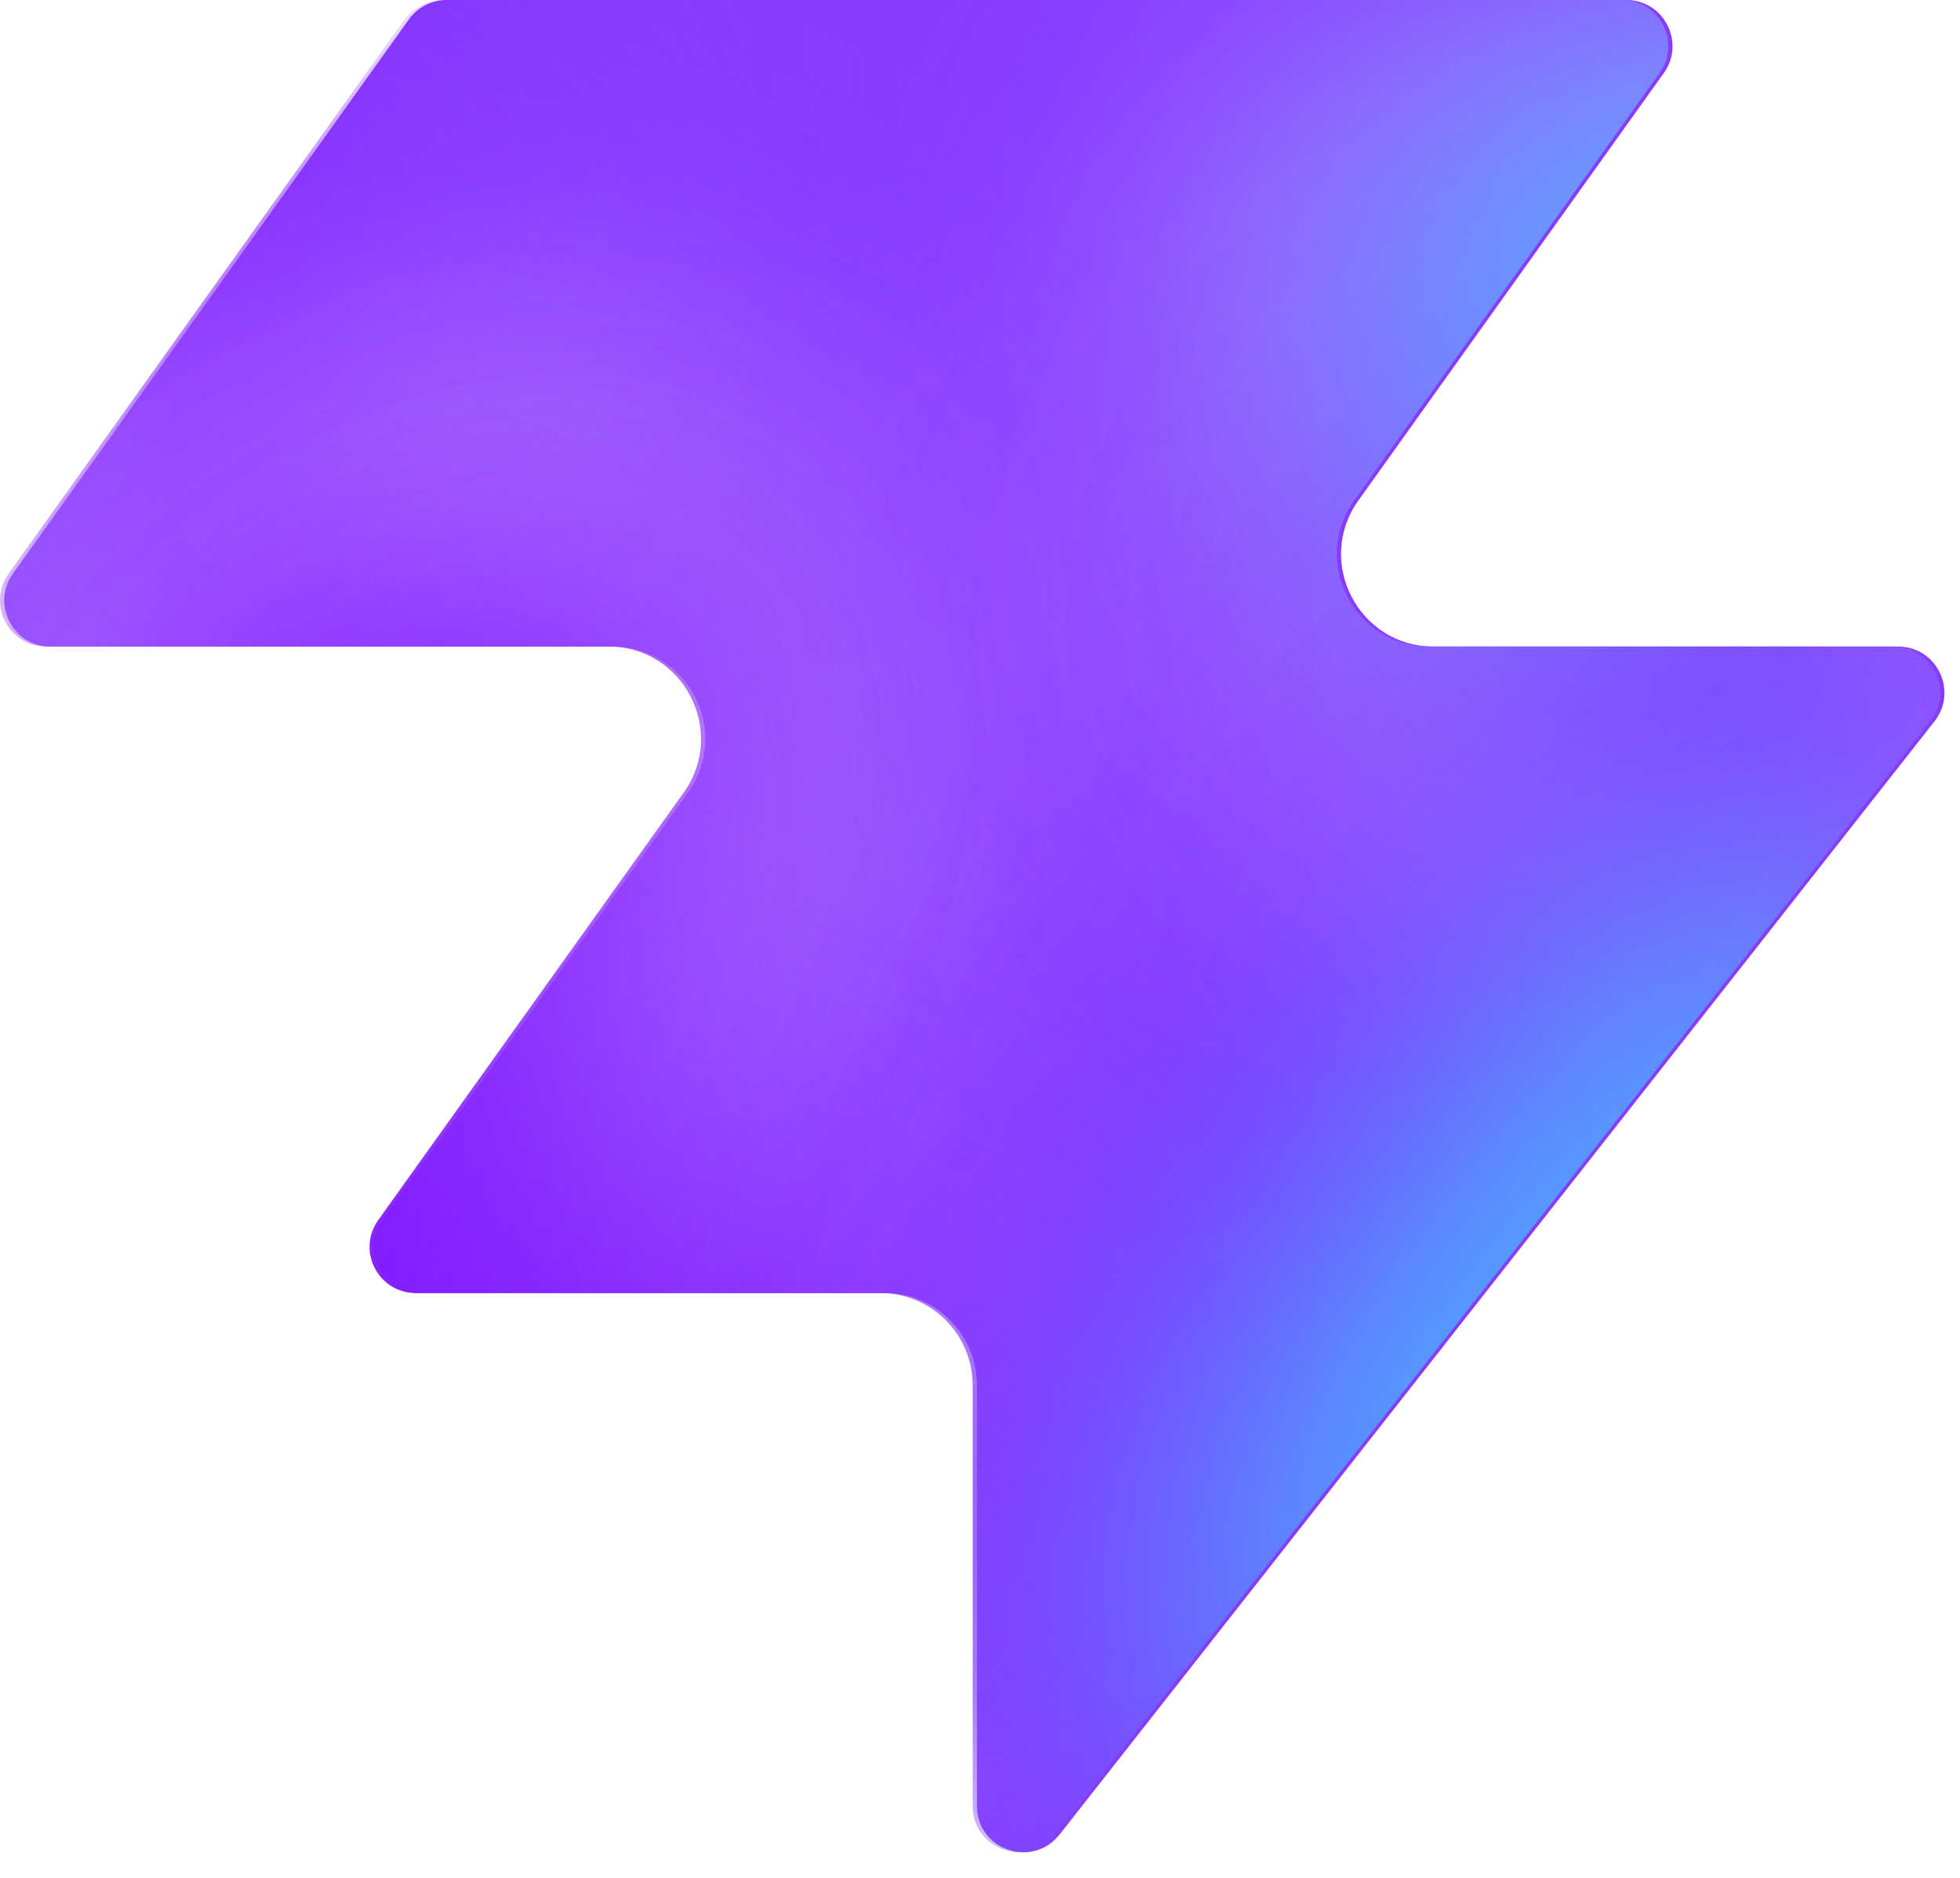
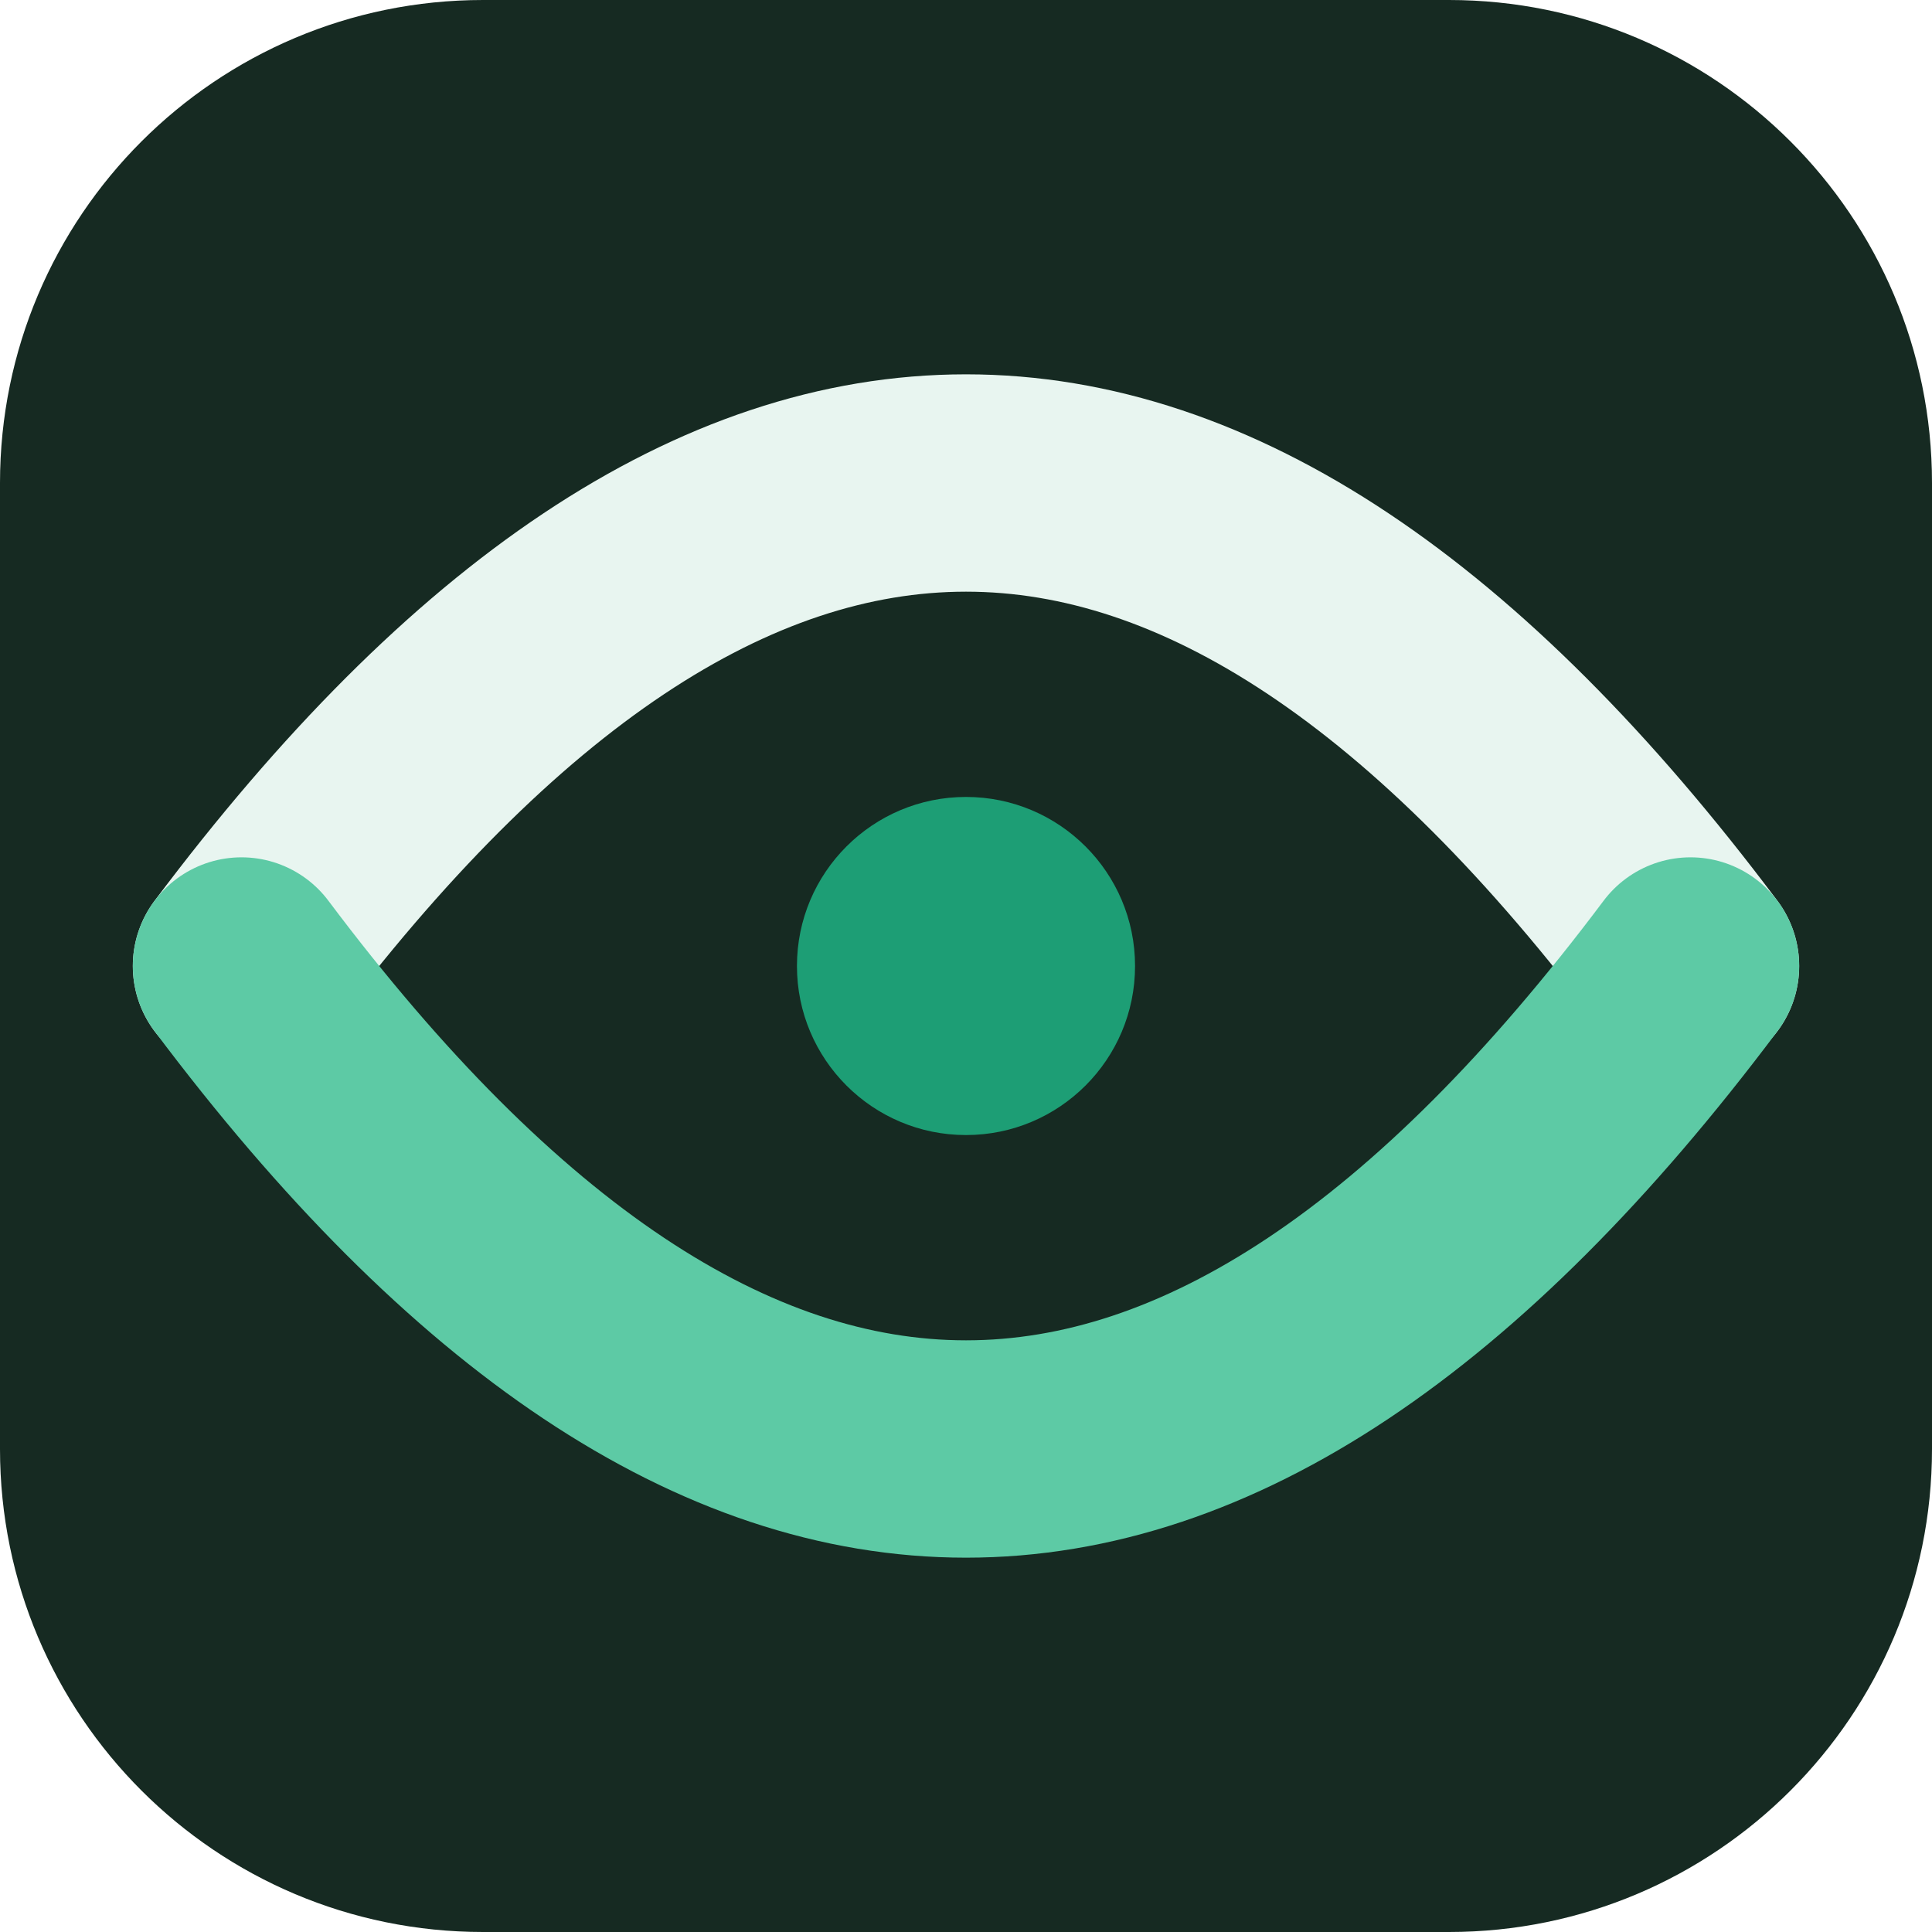
- <svg xmlns="http://www.w3.org/2000/svg" width="48" height="46" fill="none" viewBox="0 0 48 46">
-   <path fill="#863bff" d="M25.946 44.938c-.664.845-2.021.375-2.021-.698V33.937a2.26 2.26 0 0 0-2.262-2.262H10.287c-.92 0-1.456-1.04-.92-1.788l7.48-10.471c1.07-1.497 0-3.578-1.842-3.578H1.237c-.92 0-1.456-1.04-.92-1.788L10.013.474c.214-.297.556-.474.92-.474h28.894c.92 0 1.456 1.04.92 1.788l-7.48 10.471c-1.07 1.498 0 3.579 1.842 3.579h11.377c.943 0 1.473 1.088.89 1.83L25.947 44.94z" style="fill:#863bff;fill:color(display-p3 .525 .23 1);fill-opacity:1" />
-   <mask id="a" width="48" height="46" x="0" y="0" maskUnits="userSpaceOnUse" style="mask-type:alpha">
-     <path fill="#000" d="M25.842 44.938c-.664.844-2.021.375-2.021-.698V33.937a2.26 2.26 0 0 0-2.262-2.262H10.183c-.92 0-1.456-1.04-.92-1.788l7.48-10.471c1.07-1.498 0-3.579-1.842-3.579H1.133c-.92 0-1.456-1.04-.92-1.787L9.91.473c.214-.297.556-.474.92-.474h28.894c.92 0 1.456 1.04.92 1.788l-7.48 10.471c-1.07 1.498 0 3.578 1.842 3.578h11.377c.943 0 1.473 1.088.89 1.832L25.843 44.94z" style="fill:#000;fill-opacity:1" />
-   </mask>
-   <g mask="url(#a)">
-     <g filter="url(#b)">
-       <ellipse cx="5.508" cy="14.704" fill="#ede6ff" rx="5.508" ry="14.704" style="fill:#ede6ff;fill:color(display-p3 .927 .903 1);fill-opacity:1" transform="matrix(.00324 1 1 -.00324 -4.47 31.516)" />
-     </g>
-     <g filter="url(#c)">
-       <ellipse cx="10.399" cy="29.851" fill="#ede6ff" rx="10.399" ry="29.851" style="fill:#ede6ff;fill:color(display-p3 .927 .903 1);fill-opacity:1" transform="matrix(.00324 1 1 -.00324 -39.328 7.883)" />
-     </g>
-     <g filter="url(#d)">
-       <ellipse cx="5.508" cy="30.487" fill="#7e14ff" rx="5.508" ry="30.487" style="fill:#7e14ff;fill:color(display-p3 .492 .077 1);fill-opacity:1" transform="rotate(89.814 -25.913 -14.639)scale(1 -1)" />
-     </g>
-     <g filter="url(#e)">
-       <ellipse cx="5.508" cy="30.599" fill="#7e14ff" rx="5.508" ry="30.599" style="fill:#7e14ff;fill:color(display-p3 .492 .077 1);fill-opacity:1" transform="rotate(89.814 -32.644 -3.334)scale(1 -1)" />
-     </g>
-     <g filter="url(#f)">
-       <ellipse cx="5.508" cy="30.599" fill="#7e14ff" rx="5.508" ry="30.599" style="fill:#7e14ff;fill:color(display-p3 .492 .077 1);fill-opacity:1" transform="matrix(.00324 1 1 -.00324 -34.34 30.47)" />
-     </g>
-     <g filter="url(#g)">
-       <ellipse cx="14.072" cy="22.078" fill="#ede6ff" rx="14.072" ry="22.078" style="fill:#ede6ff;fill:color(display-p3 .927 .903 1);fill-opacity:1" transform="rotate(93.35 24.506 48.493)scale(-1 1)" />
-     </g>
-     <g filter="url(#h)">
-       <ellipse cx="3.47" cy="21.501" fill="#7e14ff" rx="3.47" ry="21.501" style="fill:#7e14ff;fill:color(display-p3 .492 .077 1);fill-opacity:1" transform="rotate(89.009 28.708 47.59)scale(-1 1)" />
-     </g>
-     <g filter="url(#i)">
-       <ellipse cx="3.47" cy="21.501" fill="#7e14ff" rx="3.47" ry="21.501" style="fill:#7e14ff;fill:color(display-p3 .492 .077 1);fill-opacity:1" transform="rotate(89.009 28.708 47.59)scale(-1 1)" />
-     </g>
-     <g filter="url(#j)">
-       <ellipse cx=".387" cy="8.972" fill="#7e14ff" rx="4.407" ry="29.108" style="fill:#7e14ff;fill:color(display-p3 .492 .077 1);fill-opacity:1" transform="rotate(39.51 .387 8.972)" />
-     </g>
-     <g filter="url(#k)">
-       <ellipse cx="47.523" cy="-6.092" fill="#7e14ff" rx="4.407" ry="29.108" style="fill:#7e14ff;fill:color(display-p3 .492 .077 1);fill-opacity:1" transform="rotate(37.892 47.523 -6.092)" />
-     </g>
-     <g filter="url(#l)">
-       <ellipse cx="41.412" cy="6.333" fill="#47bfff" rx="5.971" ry="9.665" style="fill:#47bfff;fill:color(display-p3 .28 .748 1);fill-opacity:1" transform="rotate(37.892 41.412 6.333)" />
-     </g>
-     <g filter="url(#m)">
-       <ellipse cx="-1.879" cy="38.332" fill="#7e14ff" rx="4.407" ry="29.108" style="fill:#7e14ff;fill:color(display-p3 .492 .077 1);fill-opacity:1" transform="rotate(37.892 -1.88 38.332)" />
-     </g>
-     <g filter="url(#n)">
-       <ellipse cx="-1.879" cy="38.332" fill="#7e14ff" rx="4.407" ry="29.108" style="fill:#7e14ff;fill:color(display-p3 .492 .077 1);fill-opacity:1" transform="rotate(37.892 -1.88 38.332)" />
-     </g>
-     <g filter="url(#o)">
-       <ellipse cx="35.651" cy="29.907" fill="#7e14ff" rx="4.407" ry="29.108" style="fill:#7e14ff;fill:color(display-p3 .492 .077 1);fill-opacity:1" transform="rotate(37.892 35.651 29.907)" />
-     </g>
-     <g filter="url(#p)">
-       <ellipse cx="38.418" cy="32.4" fill="#47bfff" rx="5.971" ry="15.297" style="fill:#47bfff;fill:color(display-p3 .28 .748 1);fill-opacity:1" transform="rotate(37.892 38.418 32.4)" />
-     </g>
-   </g>
-   <defs>
-     <filter id="b" width="60.045" height="41.654" x="-19.77" y="16.149" color-interpolation-filters="sRGB" filterUnits="userSpaceOnUse">
-       <feFlood flood-opacity="0" result="BackgroundImageFix" />
-       <feBlend in="SourceGraphic" in2="BackgroundImageFix" result="shape" />
-       <feGaussianBlur result="effect1_foregroundBlur_2002_17158" stdDeviation="7.659" />
-     </filter>
-     <filter id="c" width="90.34" height="51.437" x="-54.613" y="-7.533" color-interpolation-filters="sRGB" filterUnits="userSpaceOnUse">
-       <feFlood flood-opacity="0" result="BackgroundImageFix" />
-       <feBlend in="SourceGraphic" in2="BackgroundImageFix" result="shape" />
-       <feGaussianBlur result="effect1_foregroundBlur_2002_17158" stdDeviation="7.659" />
-     </filter>
-     <filter id="d" width="79.355" height="29.4" x="-49.64" y="2.03" color-interpolation-filters="sRGB" filterUnits="userSpaceOnUse">
-       <feFlood flood-opacity="0" result="BackgroundImageFix" />
-       <feBlend in="SourceGraphic" in2="BackgroundImageFix" result="shape" />
-       <feGaussianBlur result="effect1_foregroundBlur_2002_17158" stdDeviation="4.596" />
-     </filter>
-     <filter id="e" width="79.579" height="29.4" x="-45.045" y="20.029" color-interpolation-filters="sRGB" filterUnits="userSpaceOnUse">
-       <feFlood flood-opacity="0" result="BackgroundImageFix" />
-       <feBlend in="SourceGraphic" in2="BackgroundImageFix" result="shape" />
-       <feGaussianBlur result="effect1_foregroundBlur_2002_17158" stdDeviation="4.596" />
-     </filter>
-     <filter id="f" width="79.579" height="29.4" x="-43.513" y="21.178" color-interpolation-filters="sRGB" filterUnits="userSpaceOnUse">
-       <feFlood flood-opacity="0" result="BackgroundImageFix" />
-       <feBlend in="SourceGraphic" in2="BackgroundImageFix" result="shape" />
-       <feGaussianBlur result="effect1_foregroundBlur_2002_17158" stdDeviation="4.596" />
-     </filter>
-     <filter id="g" width="74.749" height="58.852" x="15.756" y="-17.901" color-interpolation-filters="sRGB" filterUnits="userSpaceOnUse">
-       <feFlood flood-opacity="0" result="BackgroundImageFix" />
-       <feBlend in="SourceGraphic" in2="BackgroundImageFix" result="shape" />
-       <feGaussianBlur result="effect1_foregroundBlur_2002_17158" stdDeviation="7.659" />
-     </filter>
-     <filter id="h" width="61.377" height="25.362" x="23.548" y="2.284" color-interpolation-filters="sRGB" filterUnits="userSpaceOnUse">
-       <feFlood flood-opacity="0" result="BackgroundImageFix" />
-       <feBlend in="SourceGraphic" in2="BackgroundImageFix" result="shape" />
-       <feGaussianBlur result="effect1_foregroundBlur_2002_17158" stdDeviation="4.596" />
-     </filter>
-     <filter id="i" width="61.377" height="25.362" x="23.548" y="2.284" color-interpolation-filters="sRGB" filterUnits="userSpaceOnUse">
-       <feFlood flood-opacity="0" result="BackgroundImageFix" />
-       <feBlend in="SourceGraphic" in2="BackgroundImageFix" result="shape" />
-       <feGaussianBlur result="effect1_foregroundBlur_2002_17158" stdDeviation="4.596" />
-     </filter>
-     <filter id="j" width="56.045" height="63.649" x="-27.636" y="-22.853" color-interpolation-filters="sRGB" filterUnits="userSpaceOnUse">
-       <feFlood flood-opacity="0" result="BackgroundImageFix" />
-       <feBlend in="SourceGraphic" in2="BackgroundImageFix" result="shape" />
-       <feGaussianBlur result="effect1_foregroundBlur_2002_17158" stdDeviation="4.596" />
-     </filter>
-     <filter id="k" width="54.814" height="64.646" x="20.116" y="-38.415" color-interpolation-filters="sRGB" filterUnits="userSpaceOnUse">
-       <feFlood flood-opacity="0" result="BackgroundImageFix" />
-       <feBlend in="SourceGraphic" in2="BackgroundImageFix" result="shape" />
-       <feGaussianBlur result="effect1_foregroundBlur_2002_17158" stdDeviation="4.596" />
-     </filter>
-     <filter id="l" width="33.541" height="35.313" x="24.641" y="-11.323" color-interpolation-filters="sRGB" filterUnits="userSpaceOnUse">
-       <feFlood flood-opacity="0" result="BackgroundImageFix" />
-       <feBlend in="SourceGraphic" in2="BackgroundImageFix" result="shape" />
-       <feGaussianBlur result="effect1_foregroundBlur_2002_17158" stdDeviation="4.596" />
-     </filter>
-     <filter id="m" width="54.814" height="64.646" x="-29.286" y="6.009" color-interpolation-filters="sRGB" filterUnits="userSpaceOnUse">
-       <feFlood flood-opacity="0" result="BackgroundImageFix" />
-       <feBlend in="SourceGraphic" in2="BackgroundImageFix" result="shape" />
-       <feGaussianBlur result="effect1_foregroundBlur_2002_17158" stdDeviation="4.596" />
-     </filter>
-     <filter id="n" width="54.814" height="64.646" x="-29.286" y="6.009" color-interpolation-filters="sRGB" filterUnits="userSpaceOnUse">
-       <feFlood flood-opacity="0" result="BackgroundImageFix" />
-       <feBlend in="SourceGraphic" in2="BackgroundImageFix" result="shape" />
-       <feGaussianBlur result="effect1_foregroundBlur_2002_17158" stdDeviation="4.596" />
-     </filter>
-     <filter id="o" width="54.814" height="64.646" x="8.244" y="-2.416" color-interpolation-filters="sRGB" filterUnits="userSpaceOnUse">
-       <feFlood flood-opacity="0" result="BackgroundImageFix" />
-       <feBlend in="SourceGraphic" in2="BackgroundImageFix" result="shape" />
-       <feGaussianBlur result="effect1_foregroundBlur_2002_17158" stdDeviation="4.596" />
-     </filter>
-     <filter id="p" width="39.409" height="43.623" x="18.713" y="10.588" color-interpolation-filters="sRGB" filterUnits="userSpaceOnUse">
-       <feFlood flood-opacity="0" result="BackgroundImageFix" />
-       <feBlend in="SourceGraphic" in2="BackgroundImageFix" result="shape" />
-       <feGaussianBlur result="effect1_foregroundBlur_2002_17158" stdDeviation="4.596" />
-     </filter>
-   </defs>
+ <svg xmlns="http://www.w3.org/2000/svg" viewBox="0 0 16 16" fill="none">
+   <rect width="16" height="16" rx="4" fill="#162A22" />
+   <path d="M2 8 Q5 4 8 4 Q11 4 14 8" stroke="#E8F5F0" stroke-width="1.8" stroke-linecap="round" />
+   <path d="M2 8 Q5 12 8 12 Q11 12 14 8" stroke="#5DCAA5" stroke-width="1.8" stroke-linecap="round" />
+   <circle cx="8" cy="8" r="1.4" fill="#1D9E75" />
</svg>
